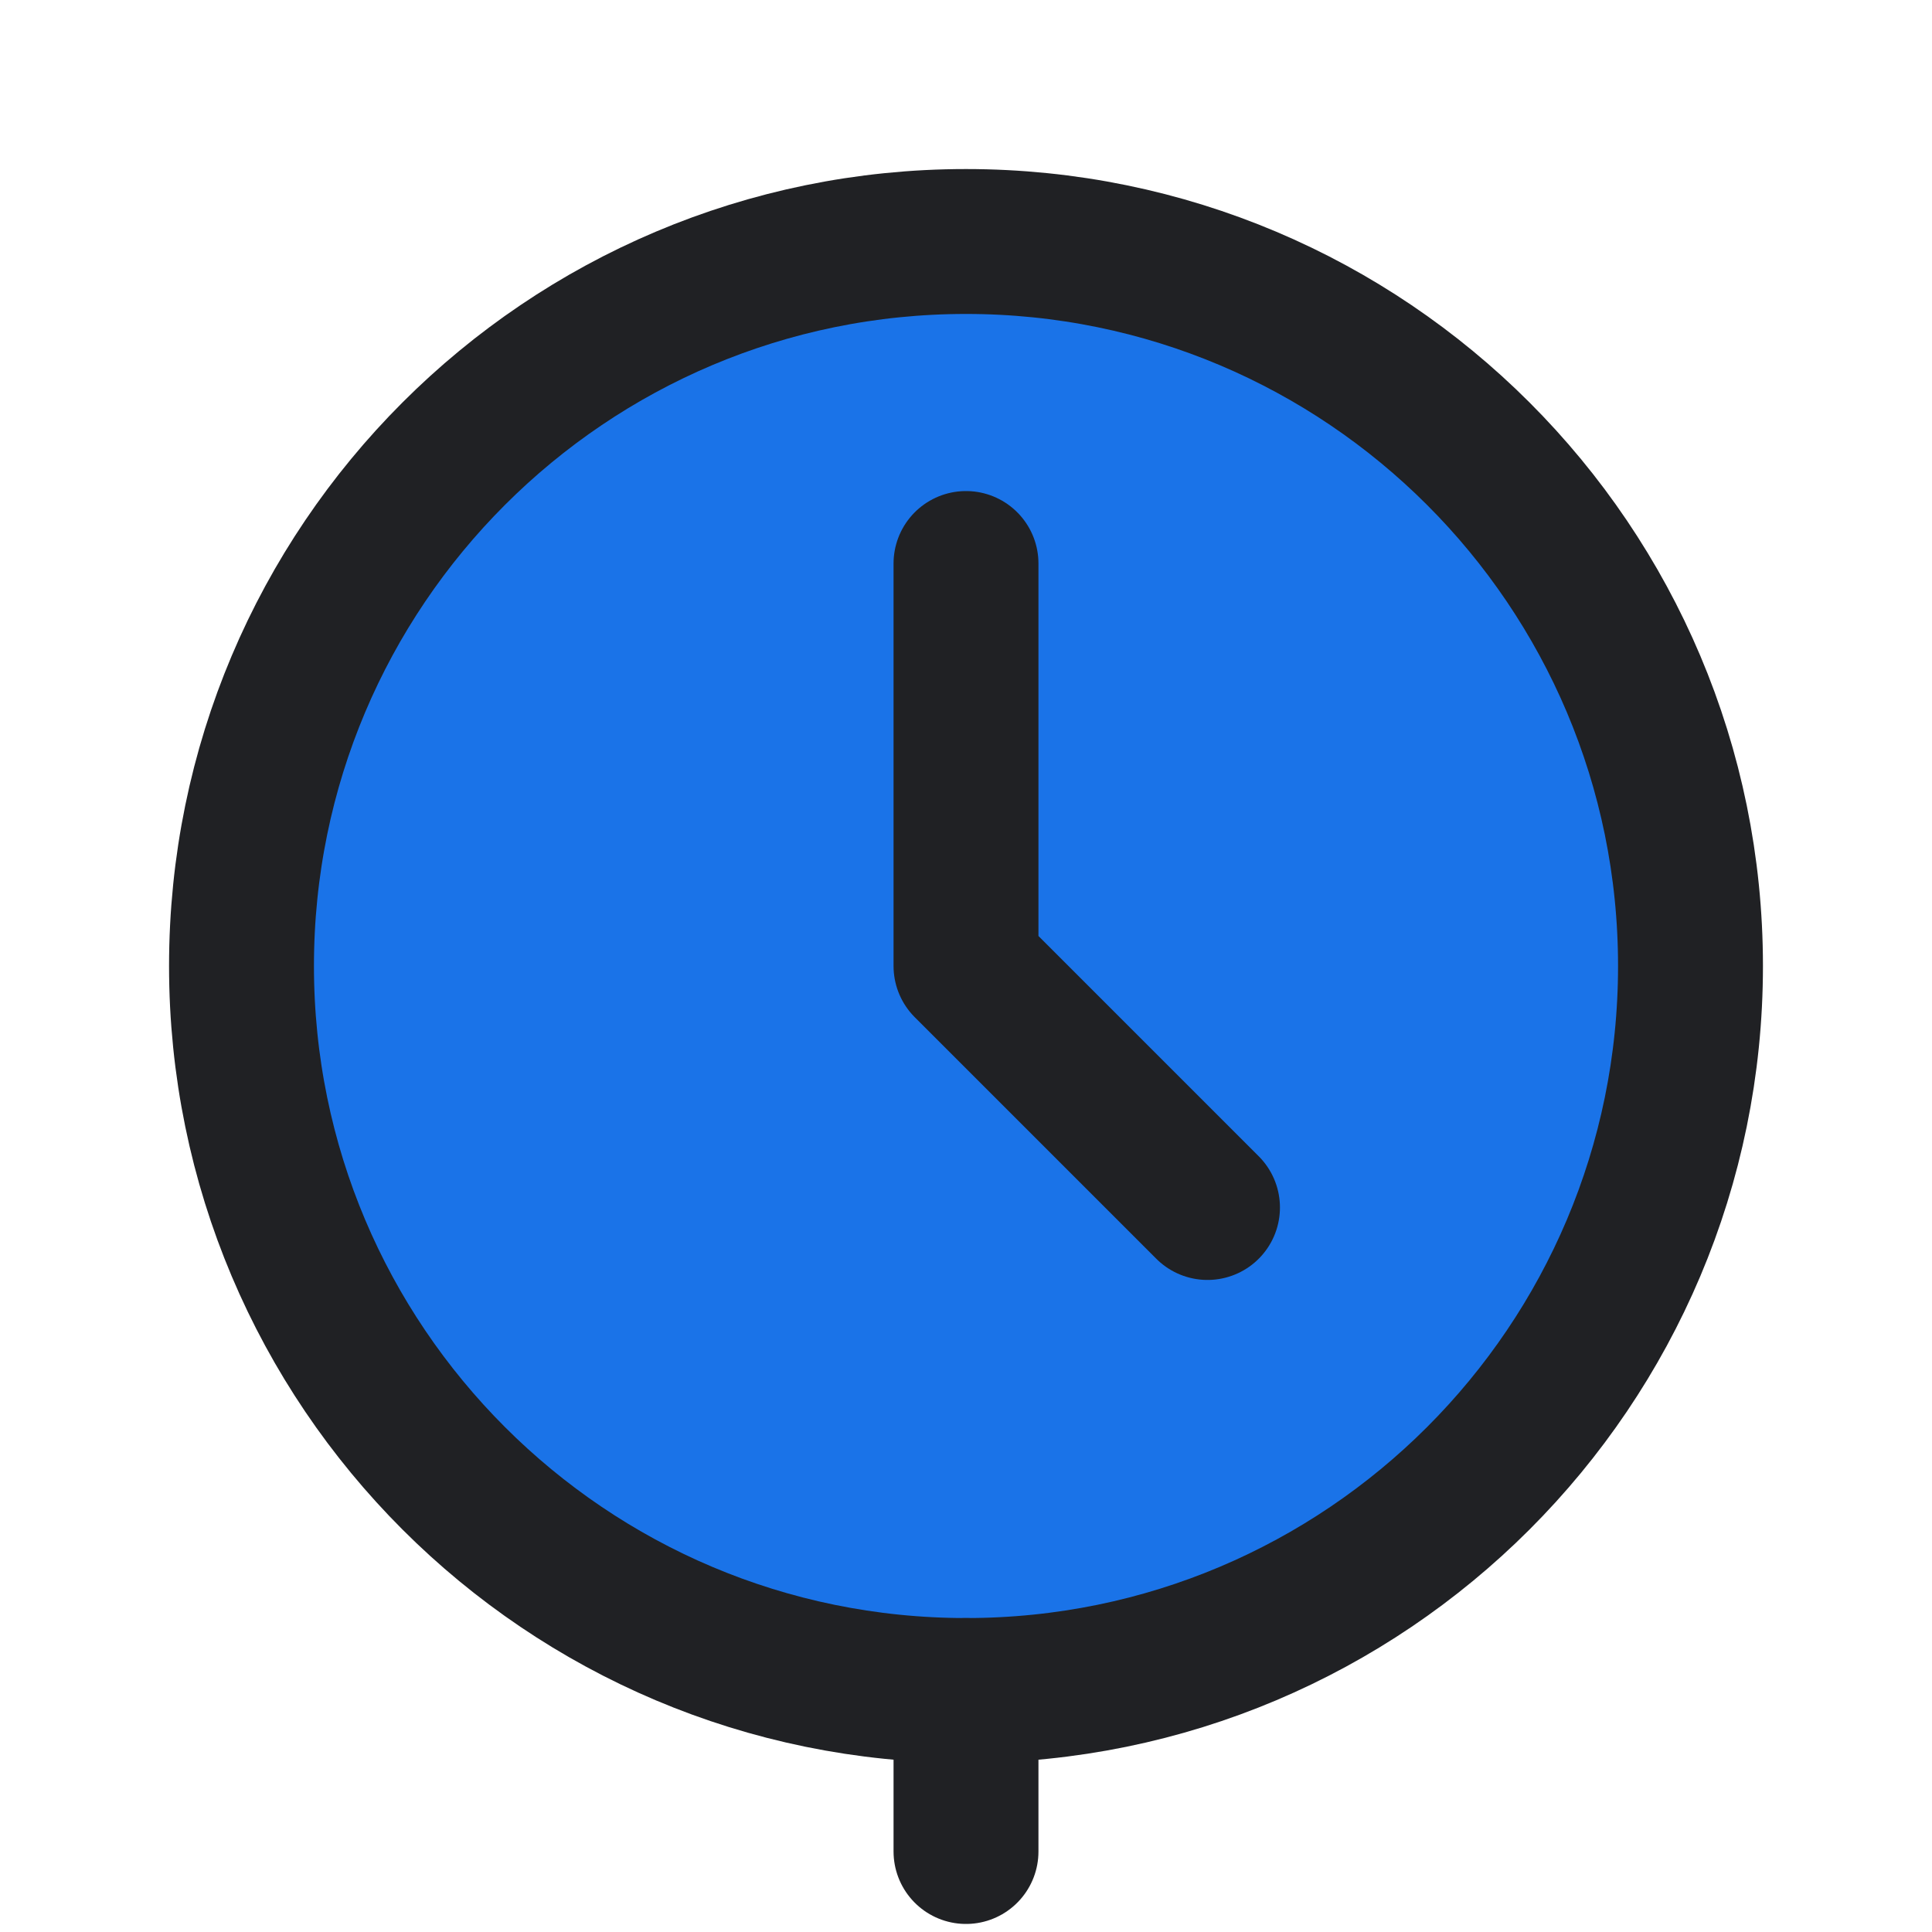
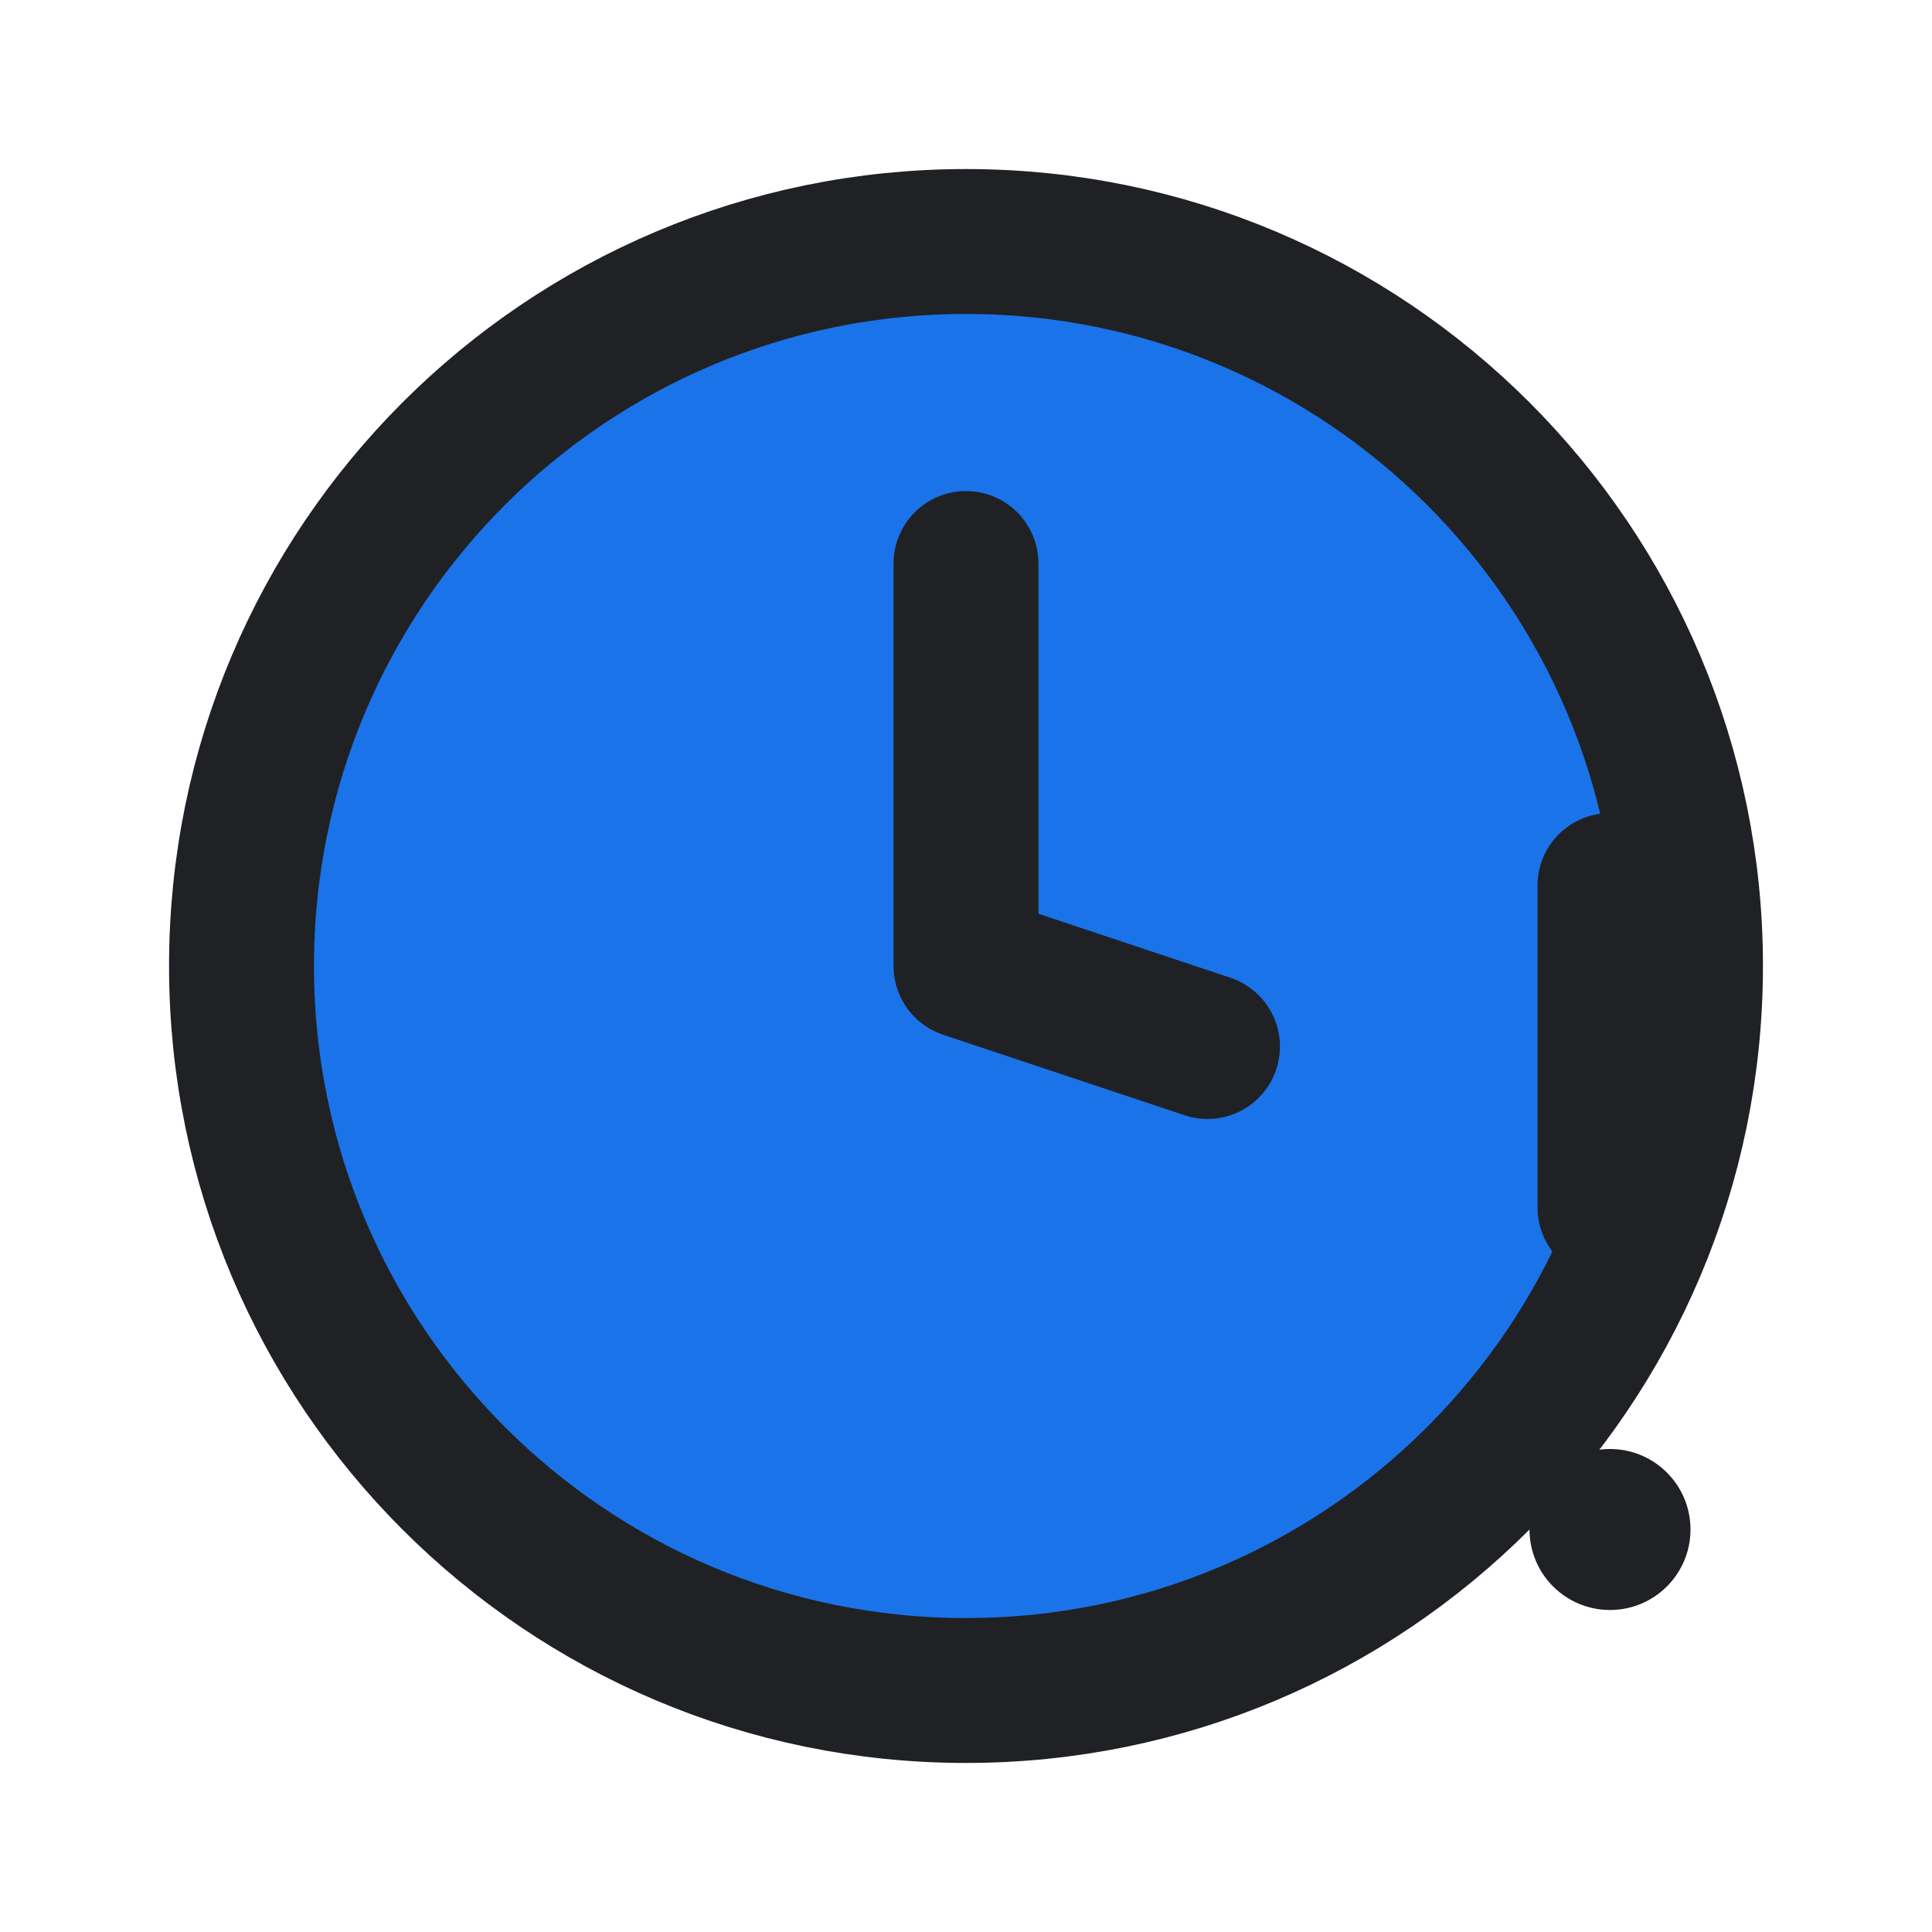
<svg xmlns="http://www.w3.org/2000/svg" width="128" height="128" viewBox="0 0 24 24" fill="none">
  <circle cx="12" cy="12" r="9" fill="#1a73e8" stroke="#202124" stroke-width="1.8" />
-   <polyline points="12 7 12 12 15 15" stroke="#202124" stroke-width="1.8" stroke-linecap="round" stroke-linejoin="round" />
-   <path d="M12 21V23" stroke="#202124" stroke-width="1.8" stroke-linecap="round" />
+   <polyline points="12 7 12 12 15 13" stroke="#202124" stroke-width="1.8" stroke-linecap="round" stroke-linejoin="round" />
+   <line x1="20" y1="11" x2="20" y2="15" stroke="#202124" stroke-width="1.8" stroke-linecap="round" />
+   <circle cx="20" cy="19" r="1" fill="#202124" />
</svg>
